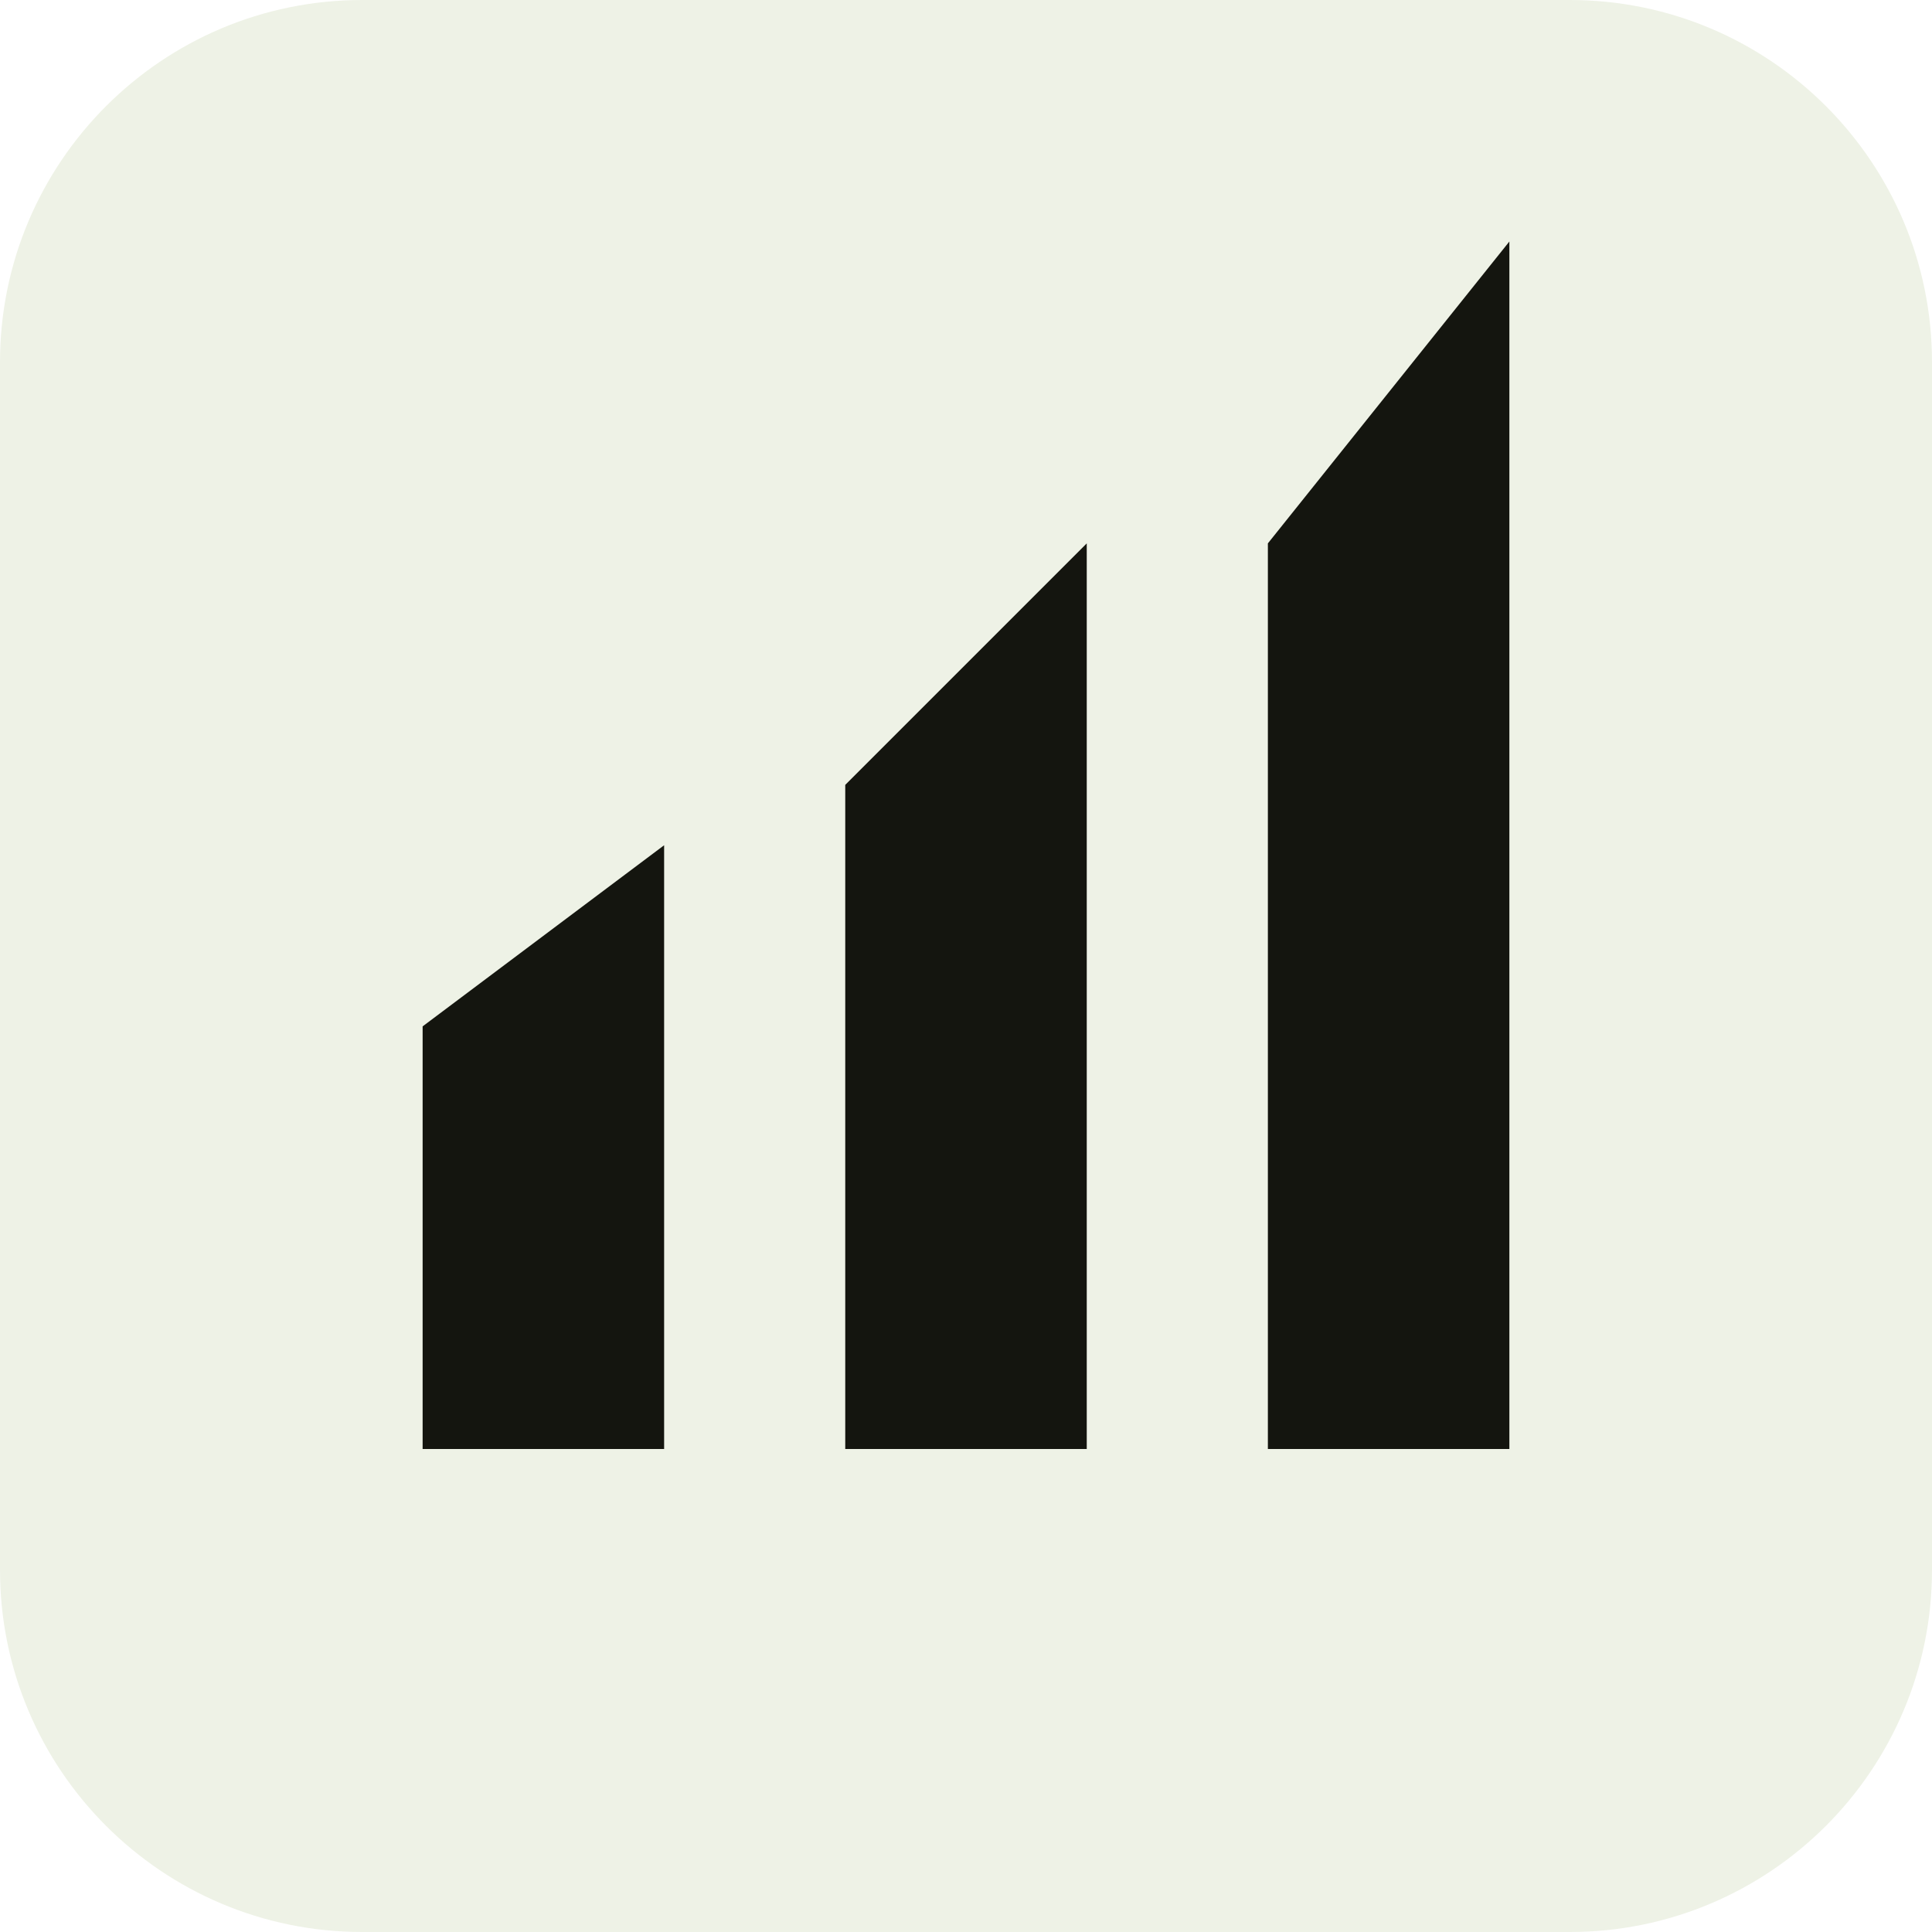
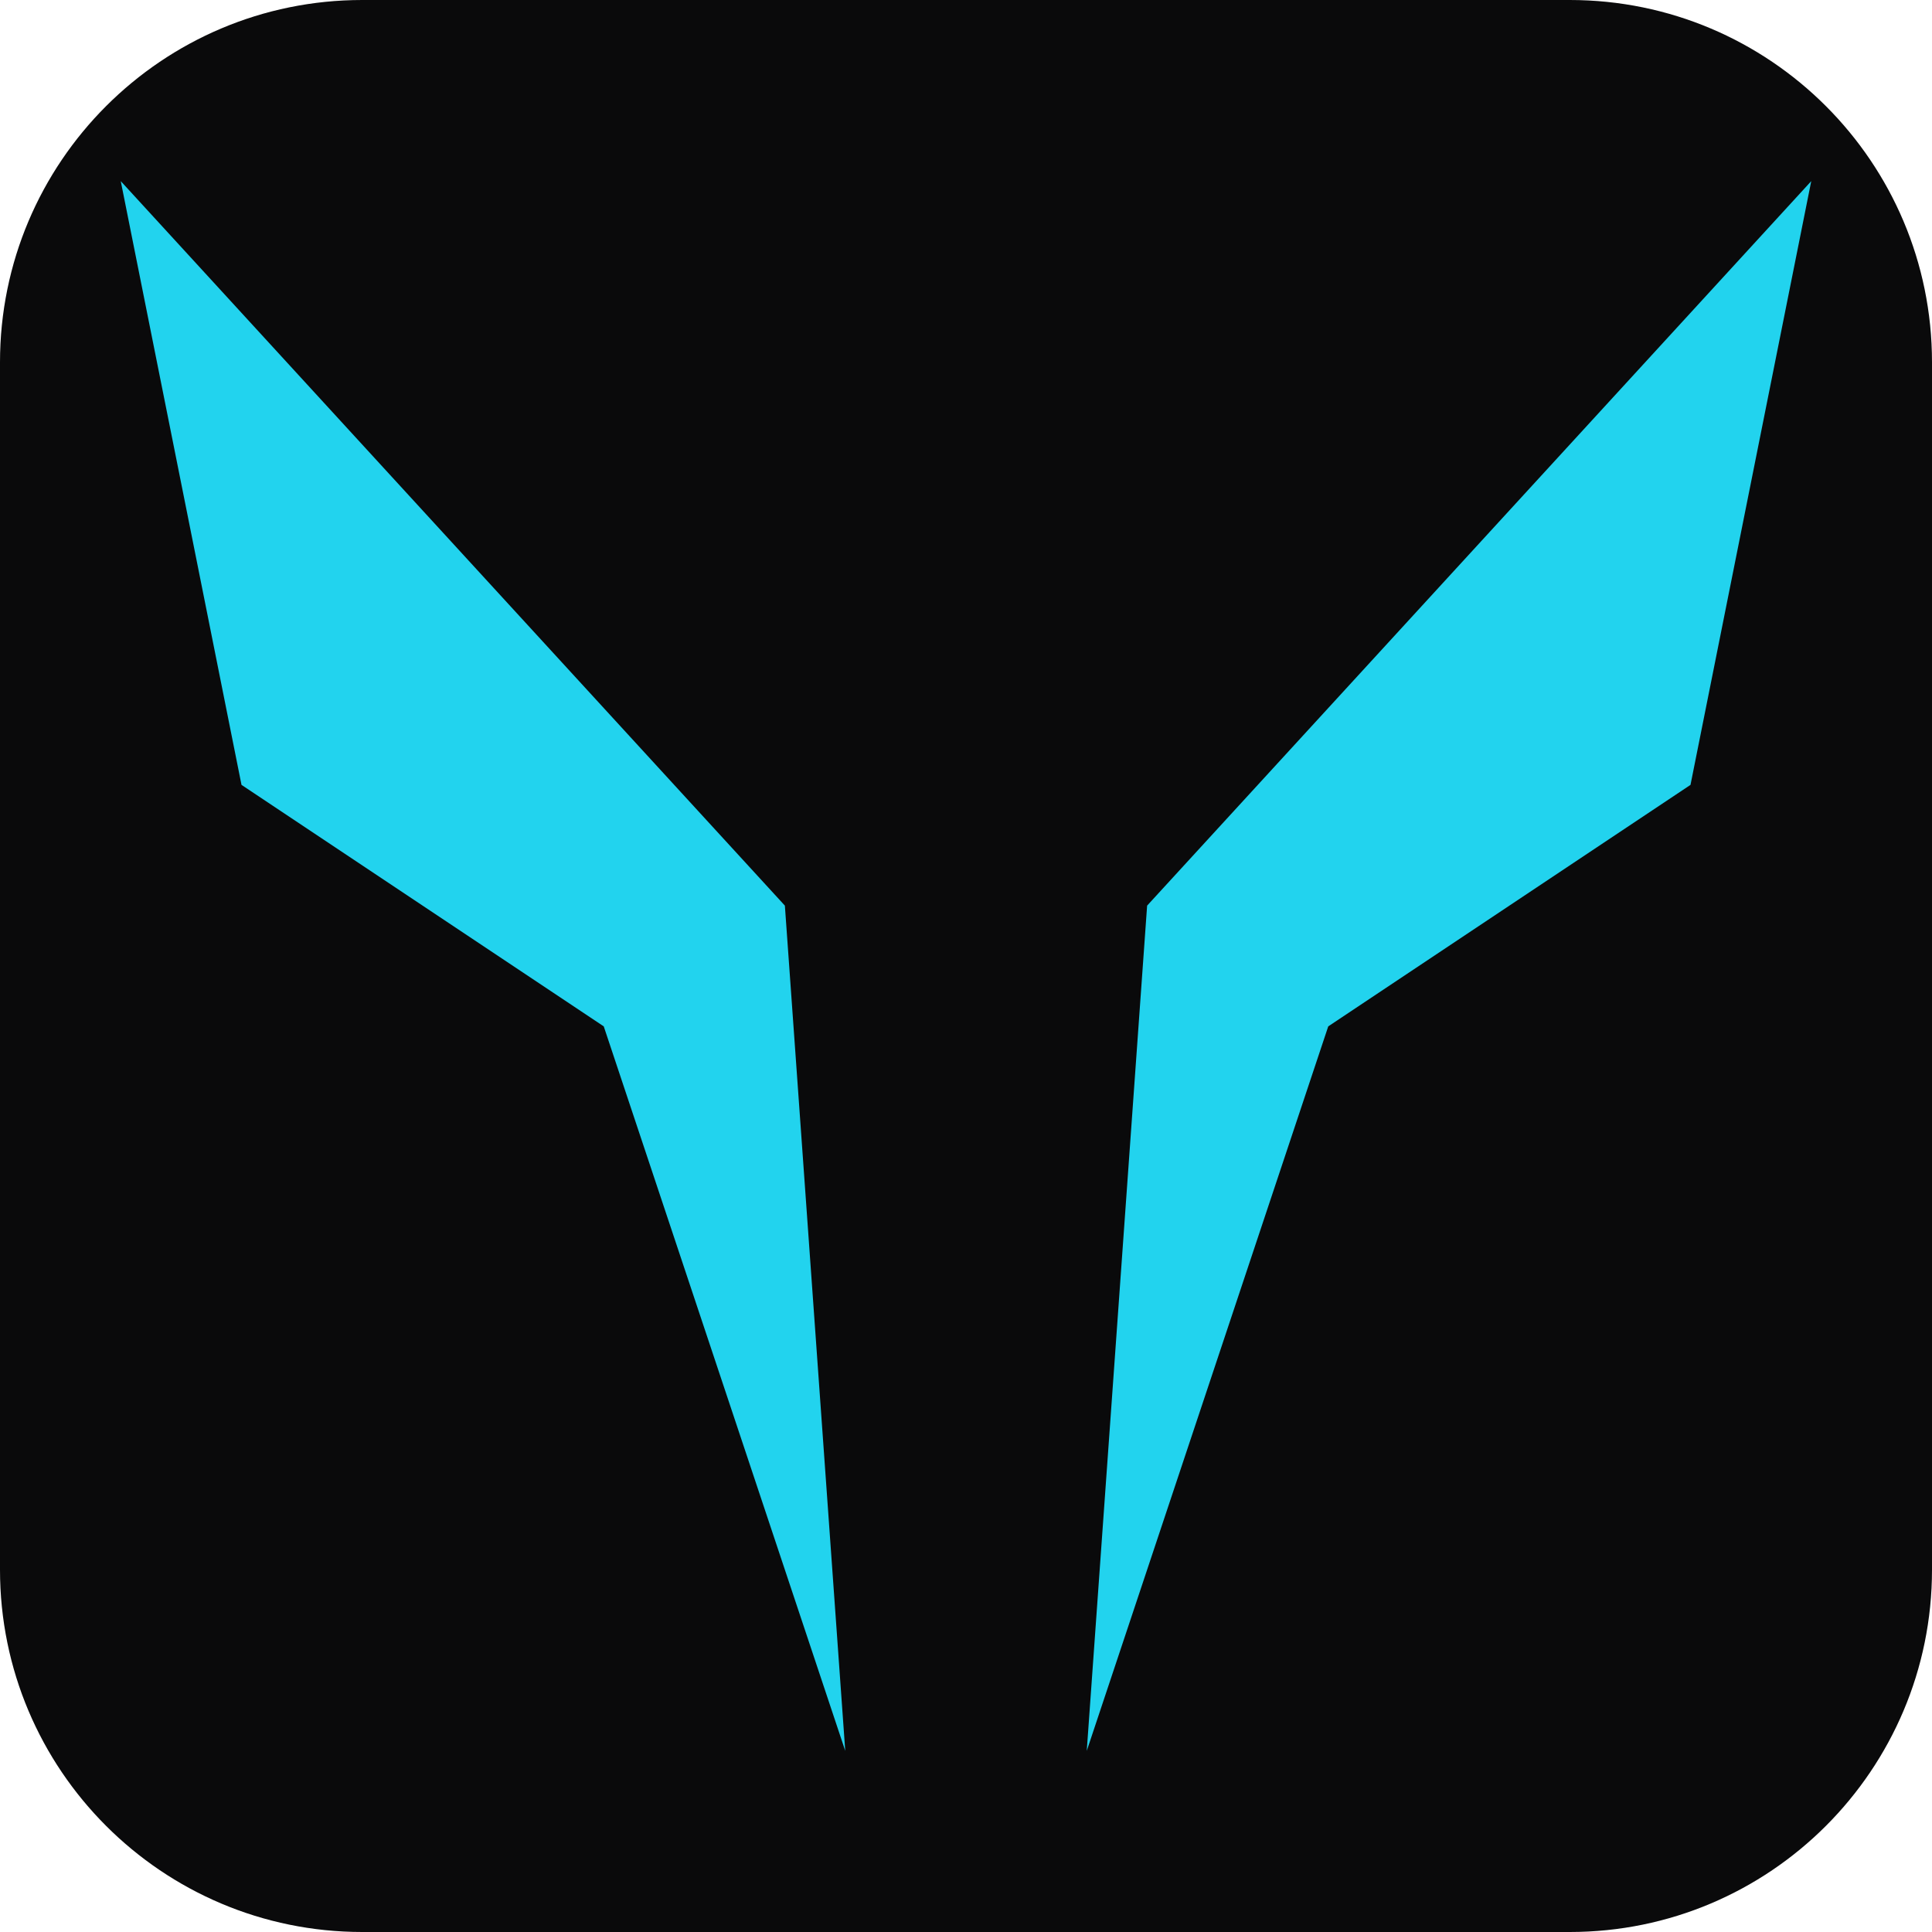
<svg xmlns="http://www.w3.org/2000/svg" viewBox="0 0 32 32">
-   <rect width="32" height="32" rx="6" fill="#eef2e6" />
-   <g fill="#14150f">
-     <polygon points="7,24 11,24 11,14 7,17" />
-     <polygon points="14,24 18,24 18,9 14,13" />
-     <polygon points="21,24 25,24 25,4 21,9" />
+   <rect width="32" height="32" rx="6" fill="#0a0a0b" />
+   <g fill="#22d3ee">
+     <polygon points="2,3 13,15 14,29 10,17 4,13" />
+     <polygon points="30,3 19,15 18,29 22,17 28,13" />
  </g>
</svg>
